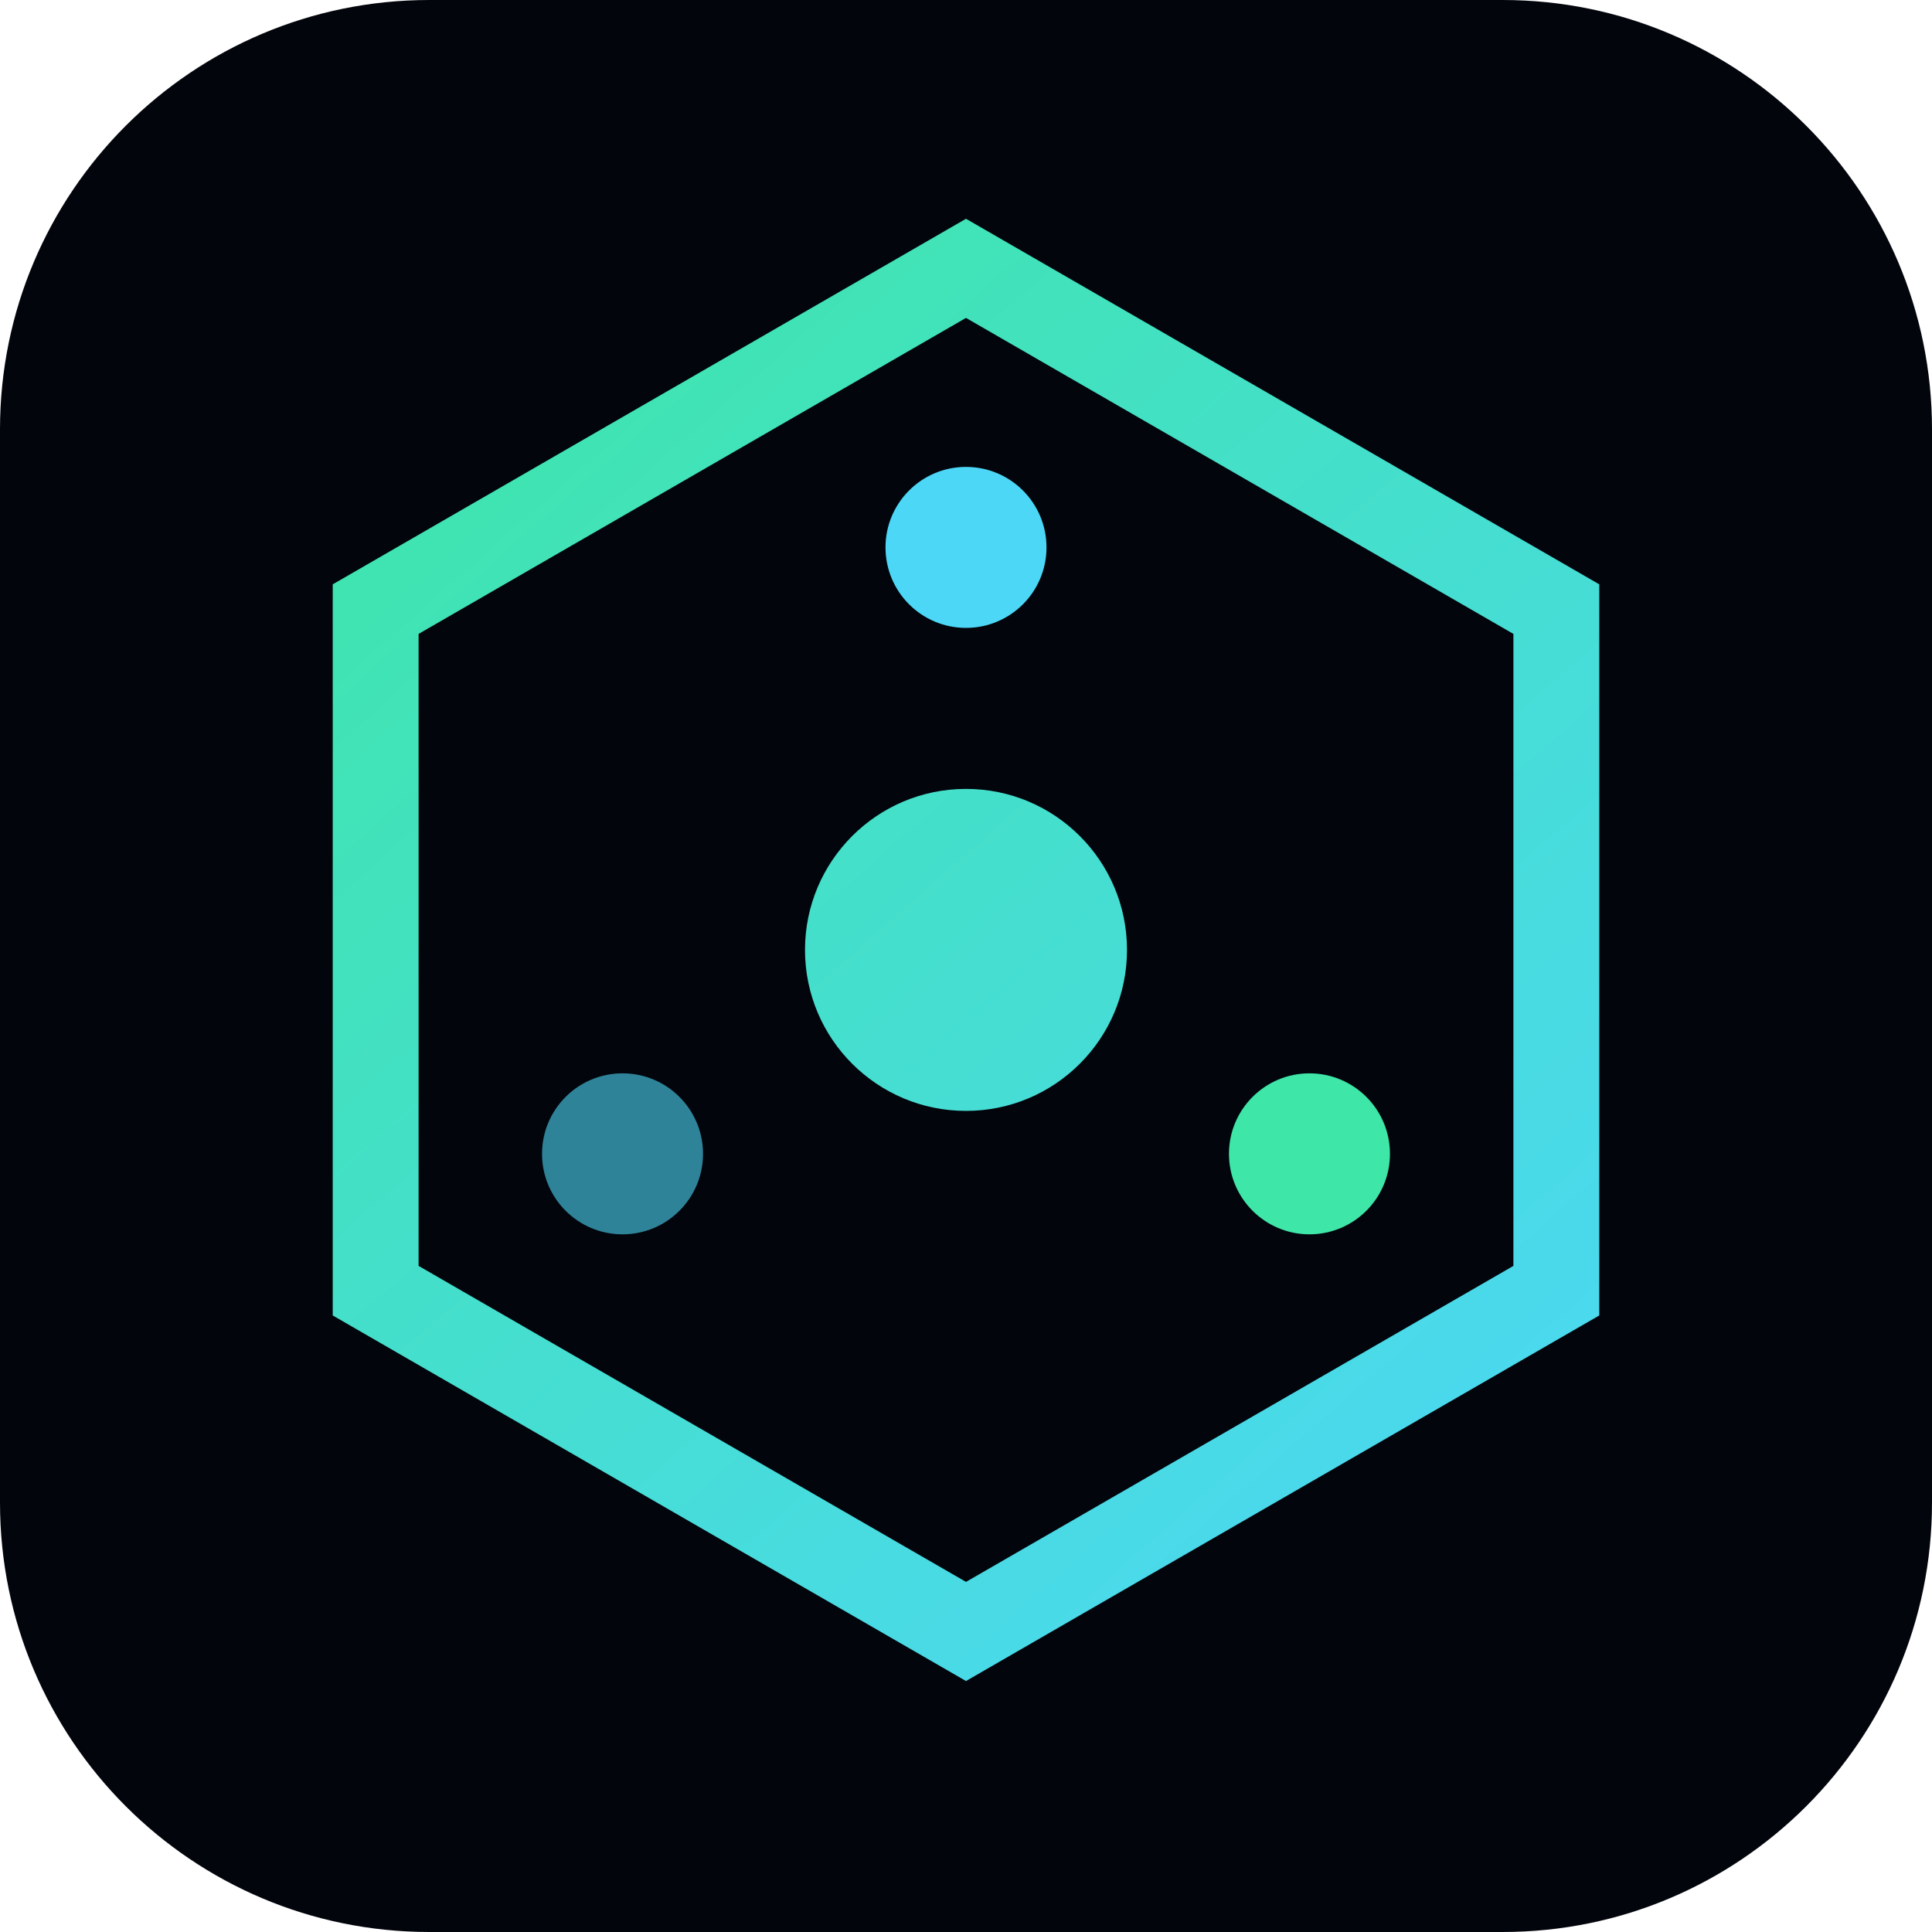
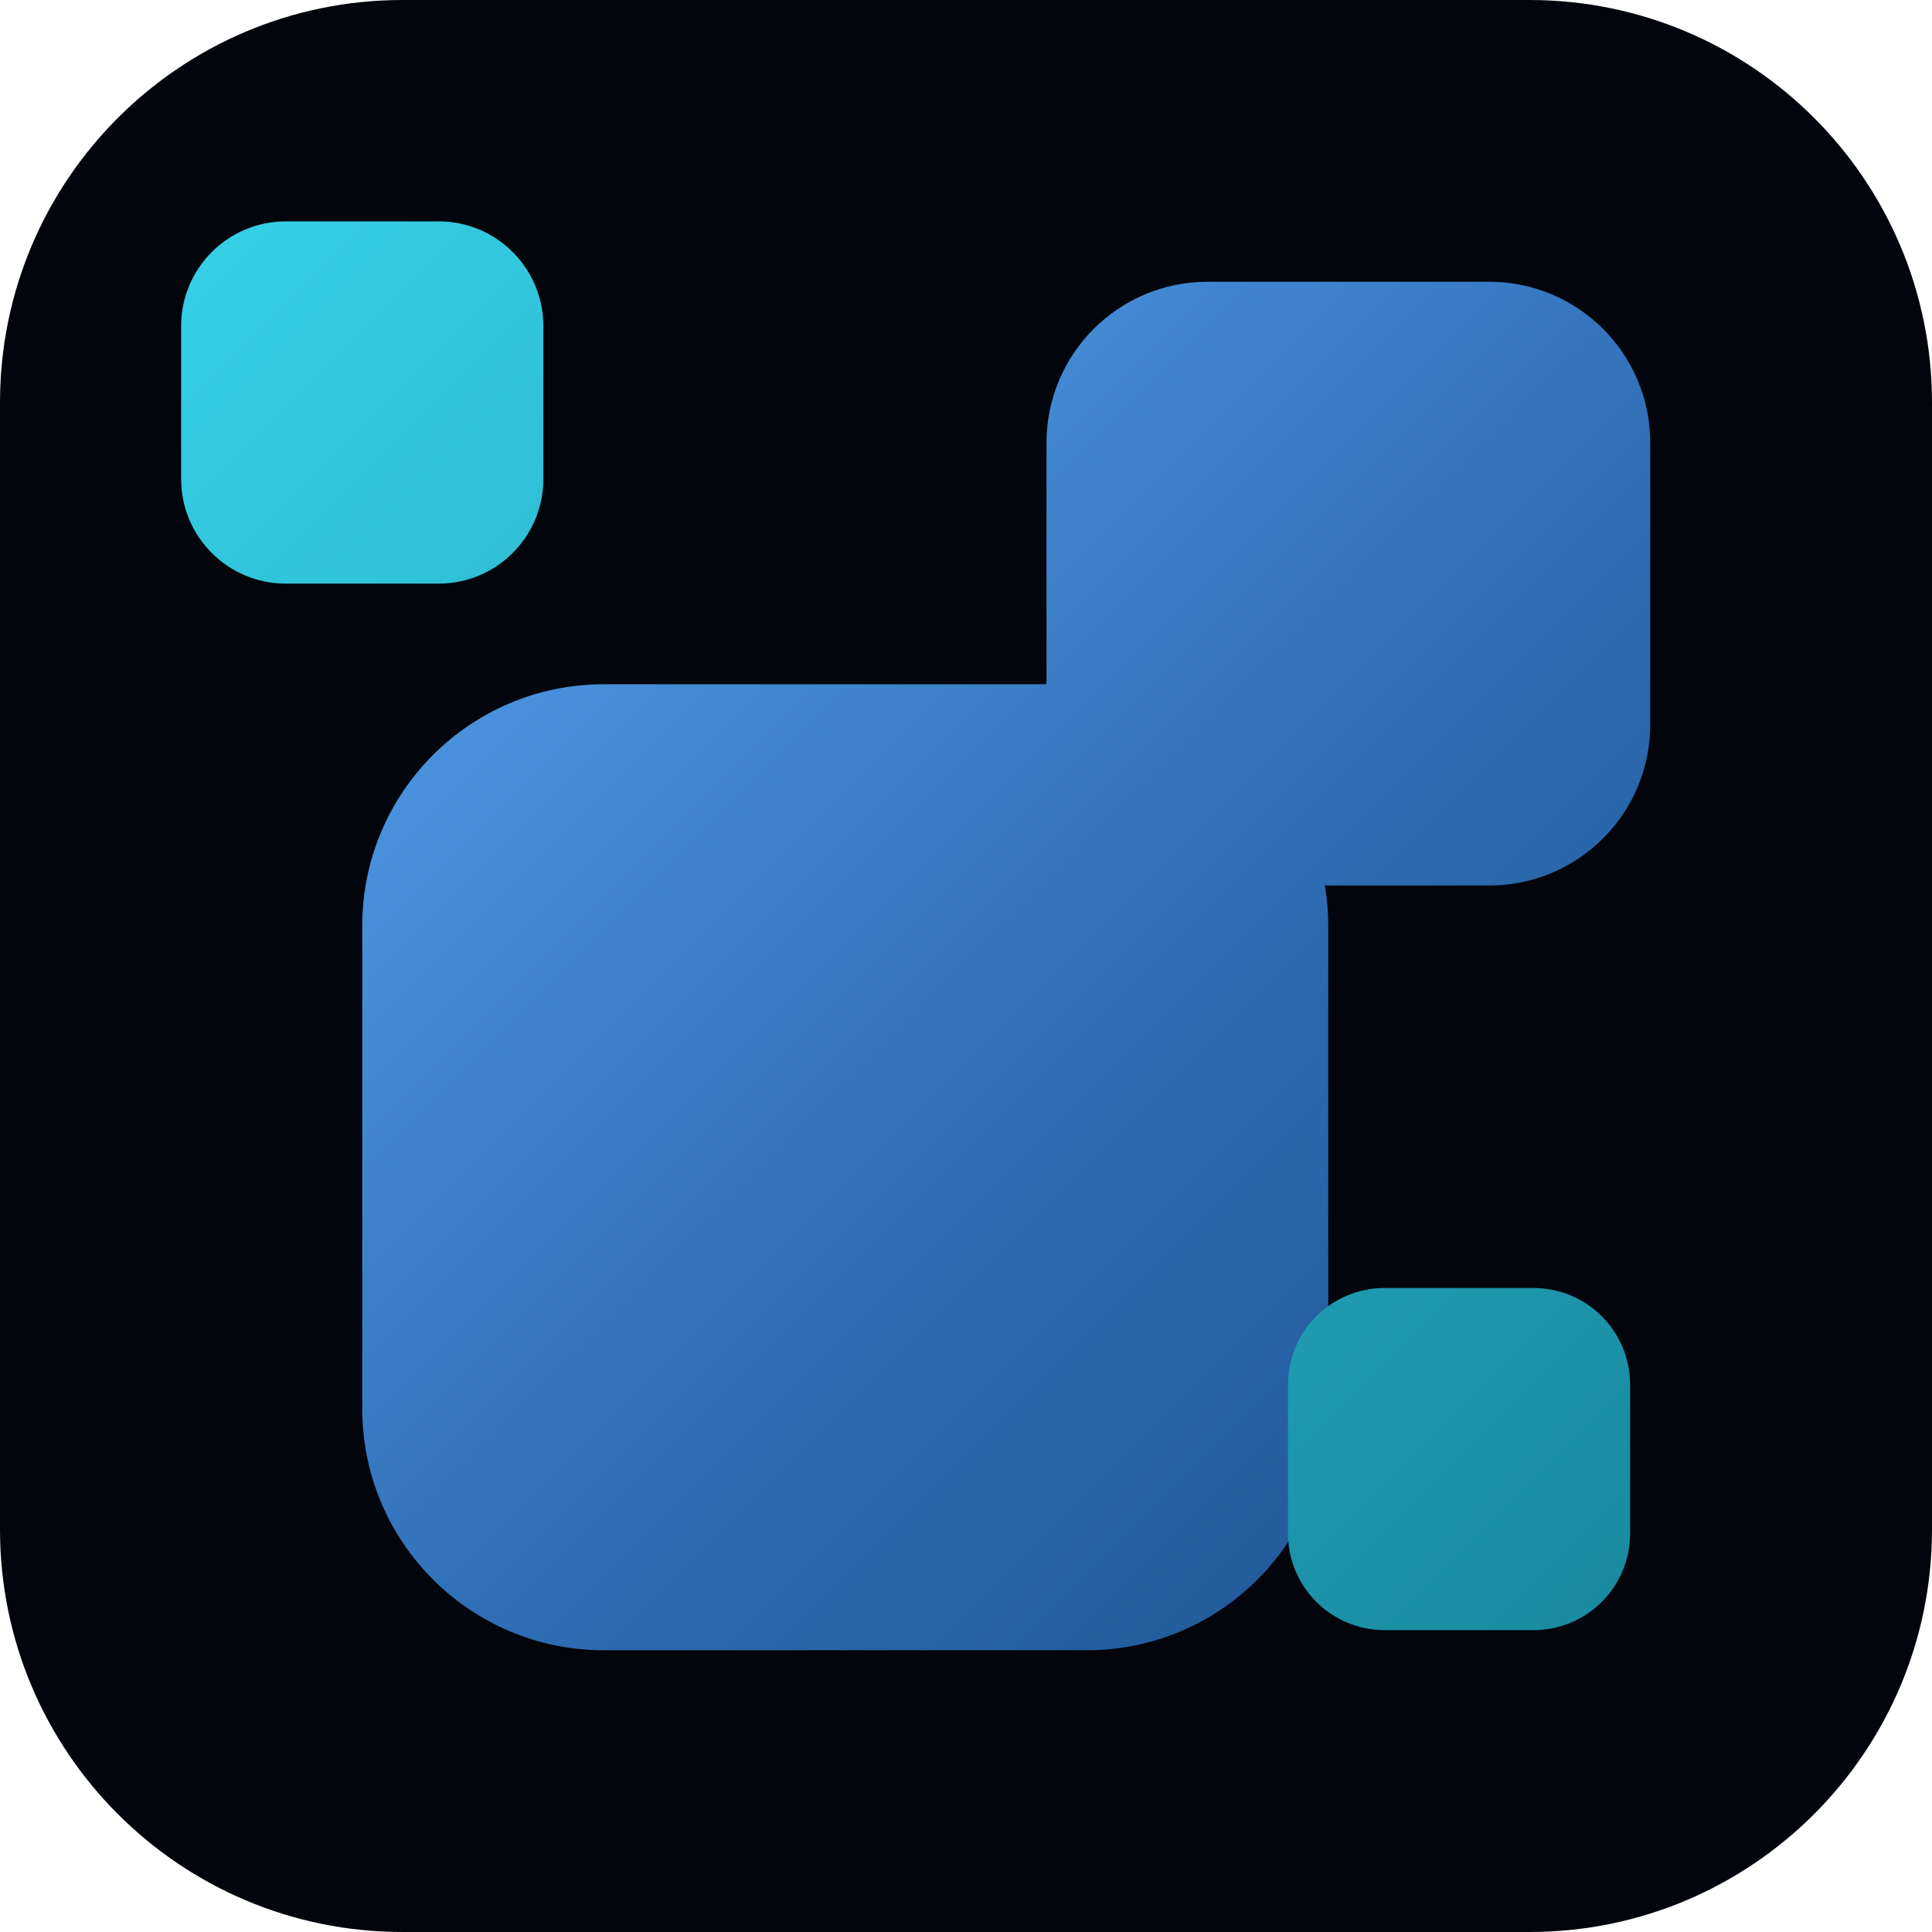
- <svg xmlns="http://www.w3.org/2000/svg" viewBox="0 0 36 36" fill="none">
-   <rect width="36" height="36" rx="8" fill="#02050c" />
-   <path d="M18 5l11 6.35v12.7L18 30.4 7 24.05v-12.7L18 5z" stroke="url(#g)" stroke-width="1.6" />
-   <circle cx="18" cy="17.7" r="3" fill="url(#g)" />
-   <circle cx="18" cy="10.2" r="1.5" fill="#4cd7f6" />
-   <circle cx="24.4" cy="21.5" r="1.5" fill="#3ee6a8" />
-   <circle cx="11.6" cy="21.5" r="1.5" fill="#4cd7f6" opacity="0.6" />
+ <svg xmlns="http://www.w3.org/2000/svg" viewBox="0 0 48 48" fill="none">
+   <rect width="48" height="48" rx="10" fill="#02050c" />
  <defs>
-     <linearGradient id="g" x1="7" y1="5" x2="29" y2="30" gradientUnits="userSpaceOnUse">
-       <stop stop-color="#3ee6a8" />
-       <stop offset="1" stop-color="#4cd7f6" />
+     <linearGradient id="b" x1="6" y1="10" x2="40" y2="44" gradientUnits="userSpaceOnUse">
+       <stop stop-color="#5aa6f5" />
+       <stop offset="0.55" stop-color="#2e6db4" />
+       <stop offset="1" stop-color="#1b4f8a" />
+     </linearGradient>
+     <linearGradient id="t" x1="2" y1="2" x2="44" y2="44" gradientUnits="userSpaceOnUse">
+       <stop stop-color="#38d6ec" />
+       <stop offset="1" stop-color="#158399" />
    </linearGradient>
  </defs>
+   <rect x="4.5" y="5.5" width="9" height="9" rx="2.6" fill="url(#t)" />
+   <rect x="26" y="7" width="15" height="15" rx="4" fill="url(#b)" />
+   <rect x="9" y="17" width="24" height="24" rx="6" fill="url(#b)" />
+   <rect x="32" y="32" width="8.5" height="8.5" rx="2.4" fill="url(#t)" />
</svg>
